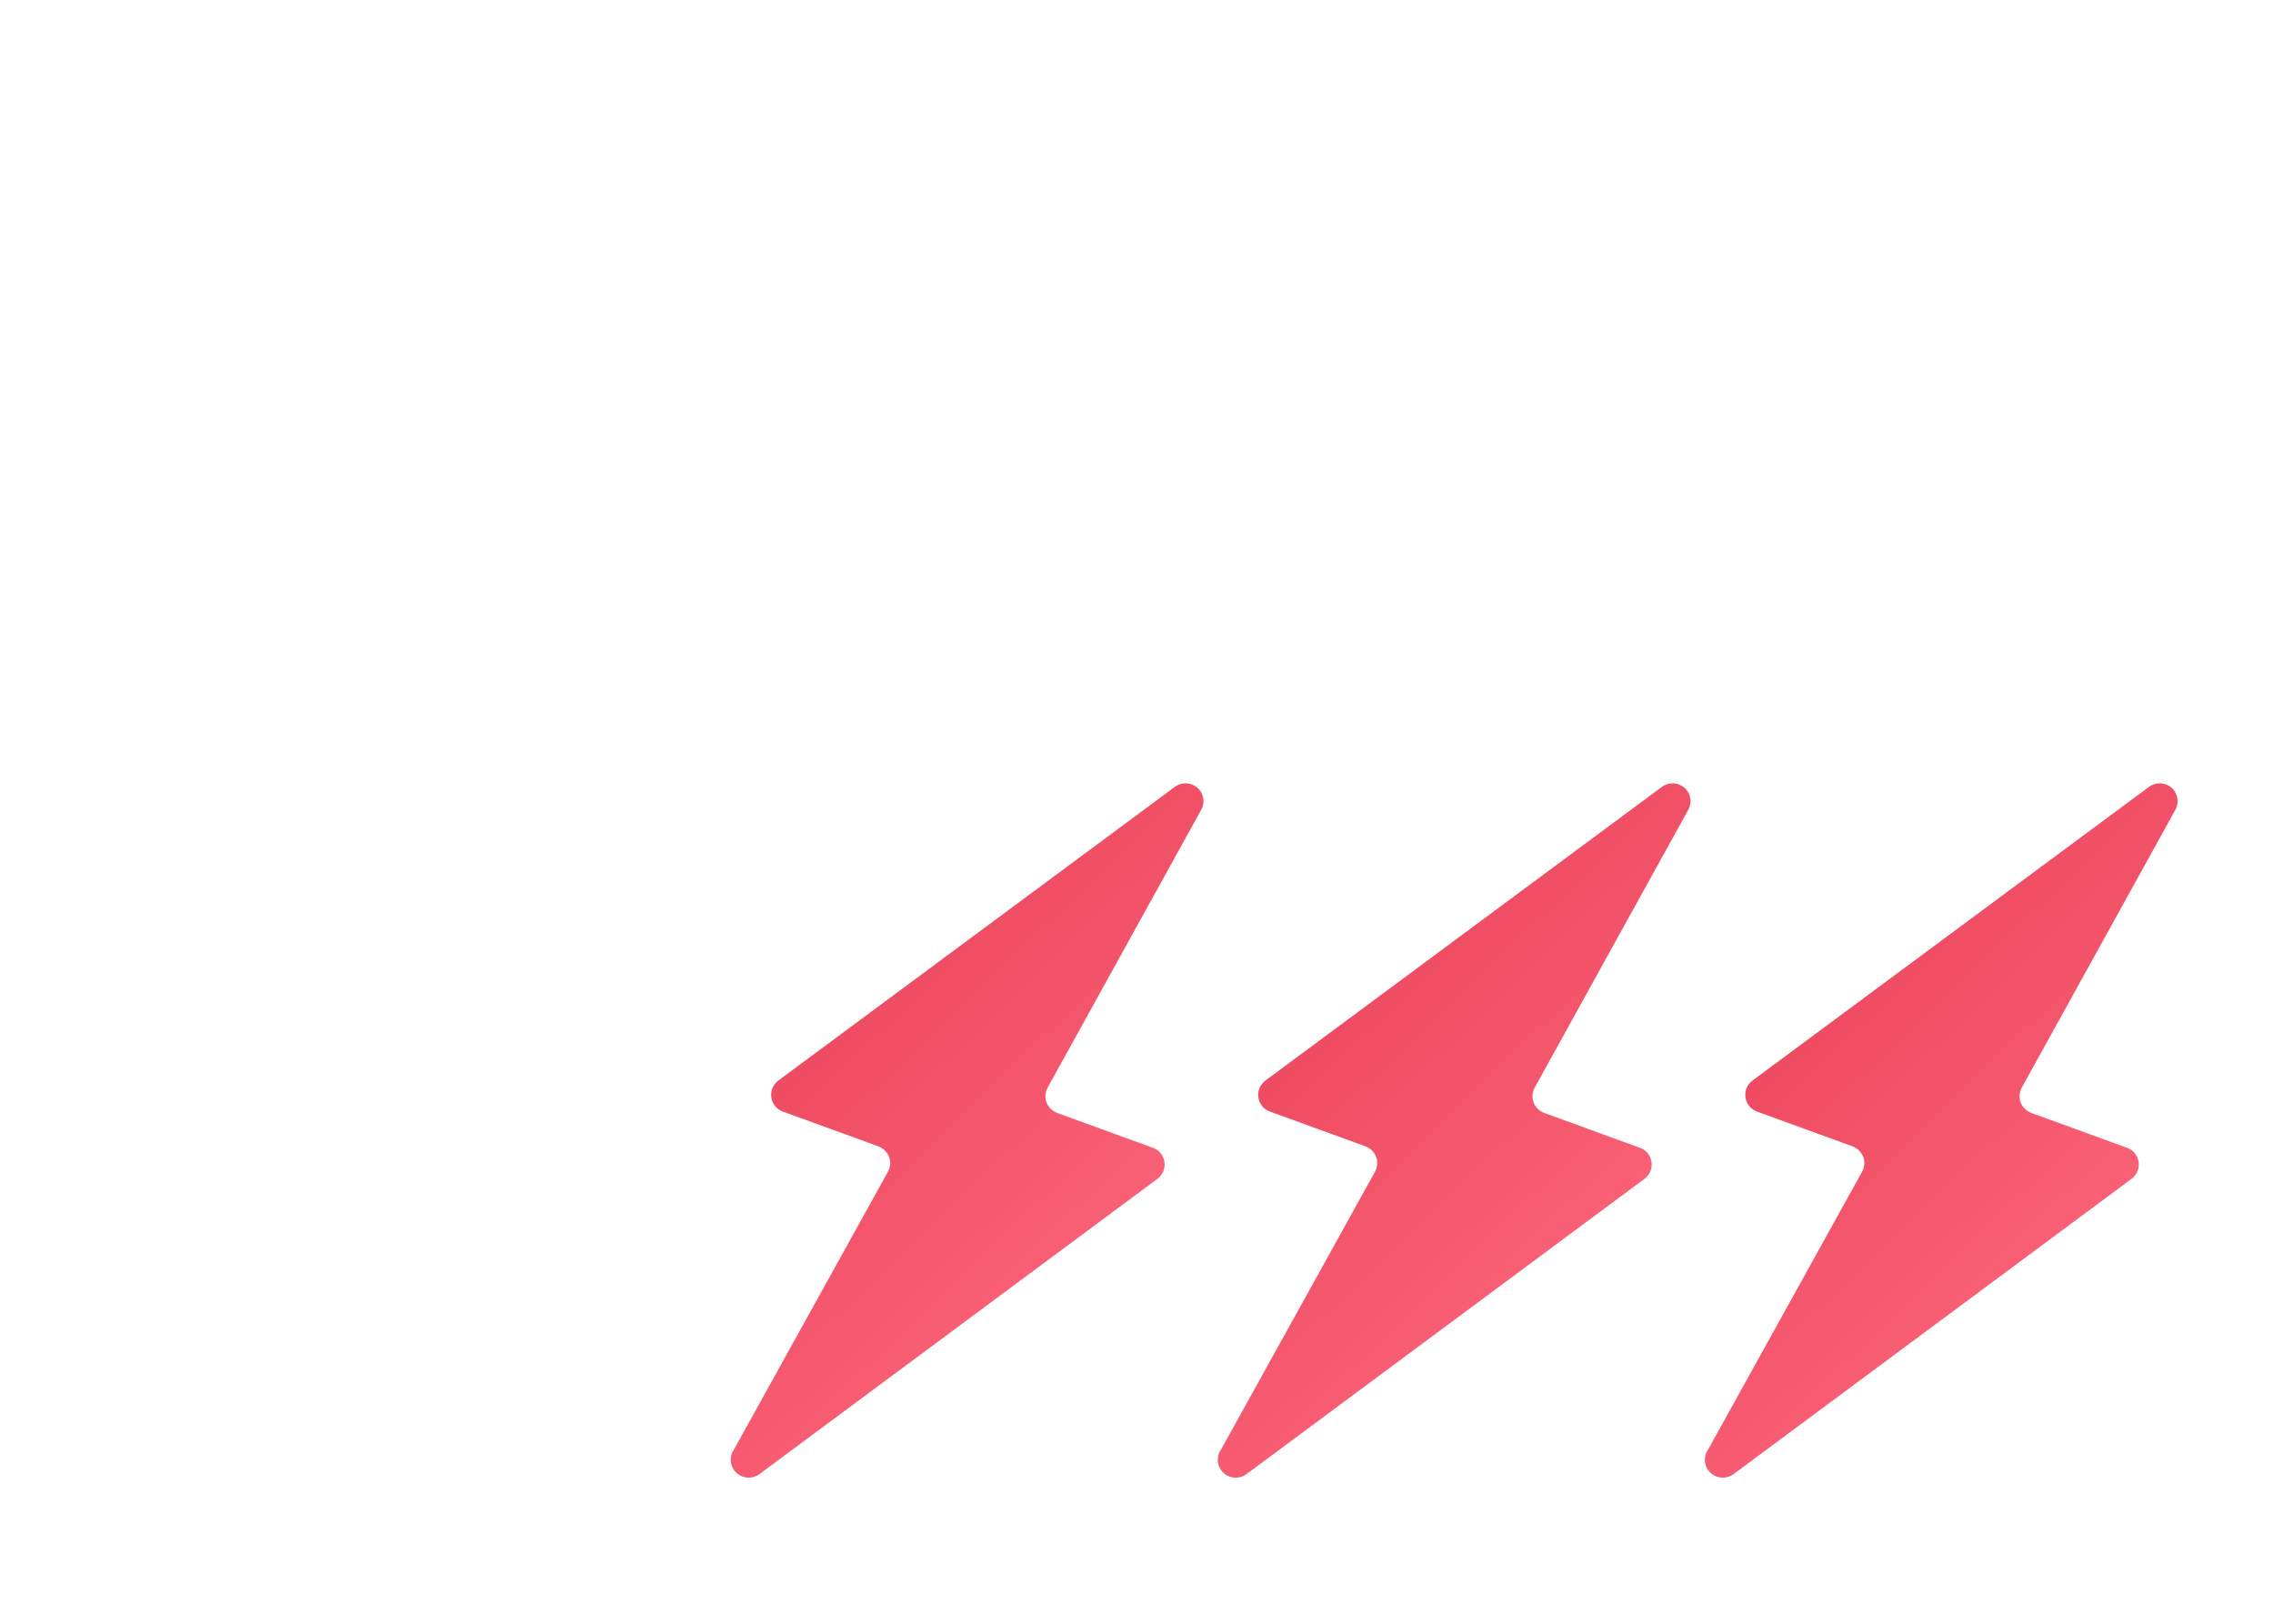
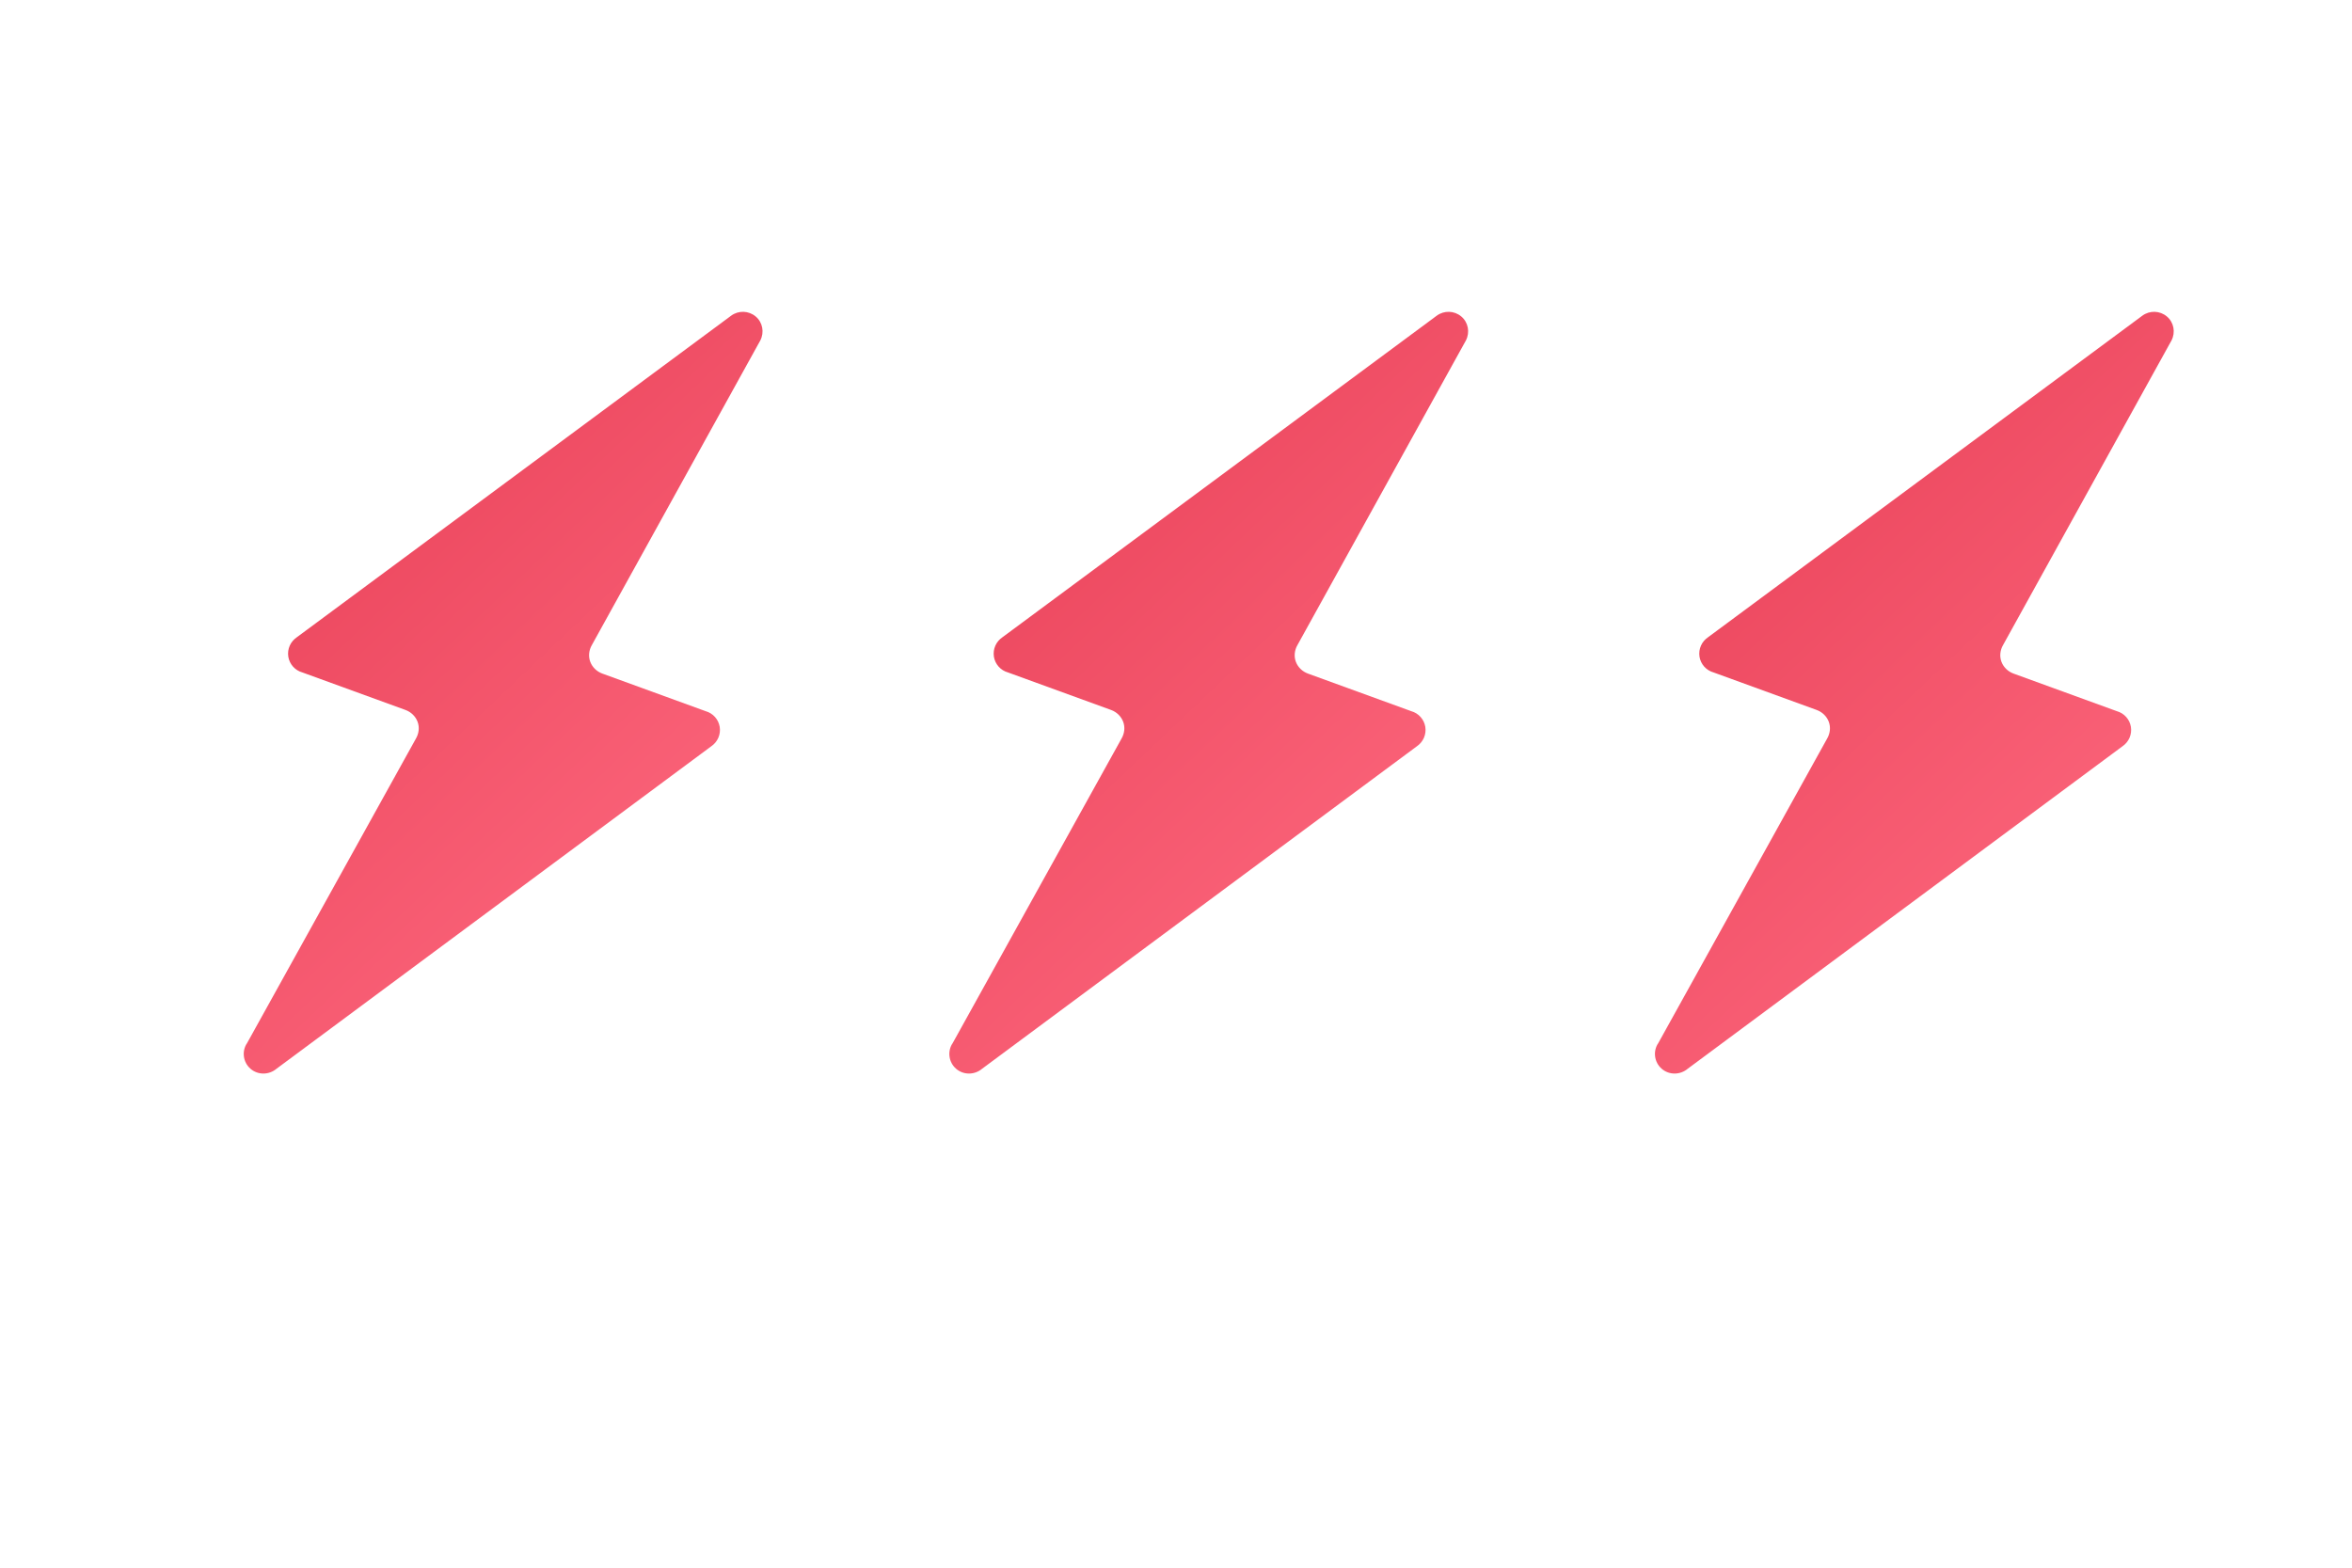
- <svg xmlns="http://www.w3.org/2000/svg" viewBox="-5 -5 70 50">
+ <svg xmlns="http://www.w3.org/2000/svg" viewBox="0 0 60 40">
  <defs>
    <linearGradient id="bolt-grad" x1="0%" y1="0%" x2="100%" y2="100%">
      <stop offset="0%" stop-color="#E84057" />
      <stop offset="100%" stop-color="#ff6b81" />
    </linearGradient>
  </defs>
-   <g fill="url(#bolt-grad)" transform="translate(14,20) rotate(20) translate(-14,-20) translate(0,-2) scale(0.55)">
+   <g fill="url(#bolt-grad)" transform="translate(12,20) rotate(20) scale(0.5) translate(-50,-55)">
    <path d="m60 47.41h-5.6c-0.3 0-0.59-0.13-0.78-0.35-0.2-0.23-0.27-0.54-0.22-0.83l2.76-17.55c0.06-0.46-0.2-0.91-0.64-1.07-0.44-0.16-0.93 0-1.19 0.39l-15.21 23c-0.23 0.32-0.26 0.73-0.07 1.08 0.19 0.34 0.56 0.54 0.95 0.51h5.6c0.3 0 0.59 0.13 0.78 0.35 0.2 0.23 0.27 0.54 0.22 0.83l-2.78 17.55c-0.13 0.49 0.14 1 0.61 1.18 0.47 0.18 1-0.02 1.25-0.46l15.21-23.04c0.23-0.32 0.26-0.73 0.07-1.08-0.19-0.34-0.56-0.54-0.95-0.51z" />
  </g>
-   <g fill="url(#bolt-grad)" transform="translate(29,20) rotate(20) translate(-29,-20) translate(15,-2) scale(0.55)">
+   <g fill="url(#bolt-grad)" transform="translate(30,20) rotate(20) scale(0.5) translate(-50,-55)">
    <path d="m60 47.41h-5.6c-0.3 0-0.59-0.13-0.78-0.35-0.2-0.23-0.27-0.54-0.22-0.83l2.76-17.55c0.06-0.46-0.2-0.91-0.64-1.07-0.44-0.16-0.93 0-1.19 0.39l-15.21 23c-0.23 0.32-0.26 0.73-0.07 1.08 0.19 0.34 0.56 0.54 0.95 0.51h5.6c0.3 0 0.59 0.13 0.78 0.35 0.2 0.23 0.27 0.54 0.22 0.83l-2.78 17.55c-0.13 0.49 0.14 1 0.61 1.18 0.47 0.18 1-0.02 1.25-0.46l15.21-23.04c0.23-0.32 0.26-0.73 0.07-1.08-0.19-0.34-0.56-0.54-0.95-0.51z" />
  </g>
-   <g fill="url(#bolt-grad)" transform="translate(44,20) rotate(20) translate(-44,-20) translate(30,-2) scale(0.55)">
+   <g fill="url(#bolt-grad)" transform="translate(48,20) rotate(20) scale(0.5) translate(-50,-55)">
    <path d="m60 47.41h-5.6c-0.3 0-0.59-0.13-0.78-0.35-0.2-0.23-0.27-0.54-0.22-0.83l2.76-17.55c0.06-0.46-0.2-0.91-0.64-1.07-0.44-0.16-0.93 0-1.19 0.39l-15.21 23c-0.23 0.32-0.26 0.73-0.07 1.08 0.19 0.34 0.56 0.54 0.95 0.51h5.6c0.3 0 0.59 0.13 0.78 0.35 0.2 0.23 0.27 0.54 0.22 0.83l-2.78 17.55c-0.13 0.49 0.14 1 0.61 1.18 0.47 0.18 1-0.02 1.25-0.46l15.21-23.04c0.23-0.32 0.26-0.73 0.07-1.08-0.19-0.34-0.56-0.54-0.95-0.51z" />
  </g>
</svg>
